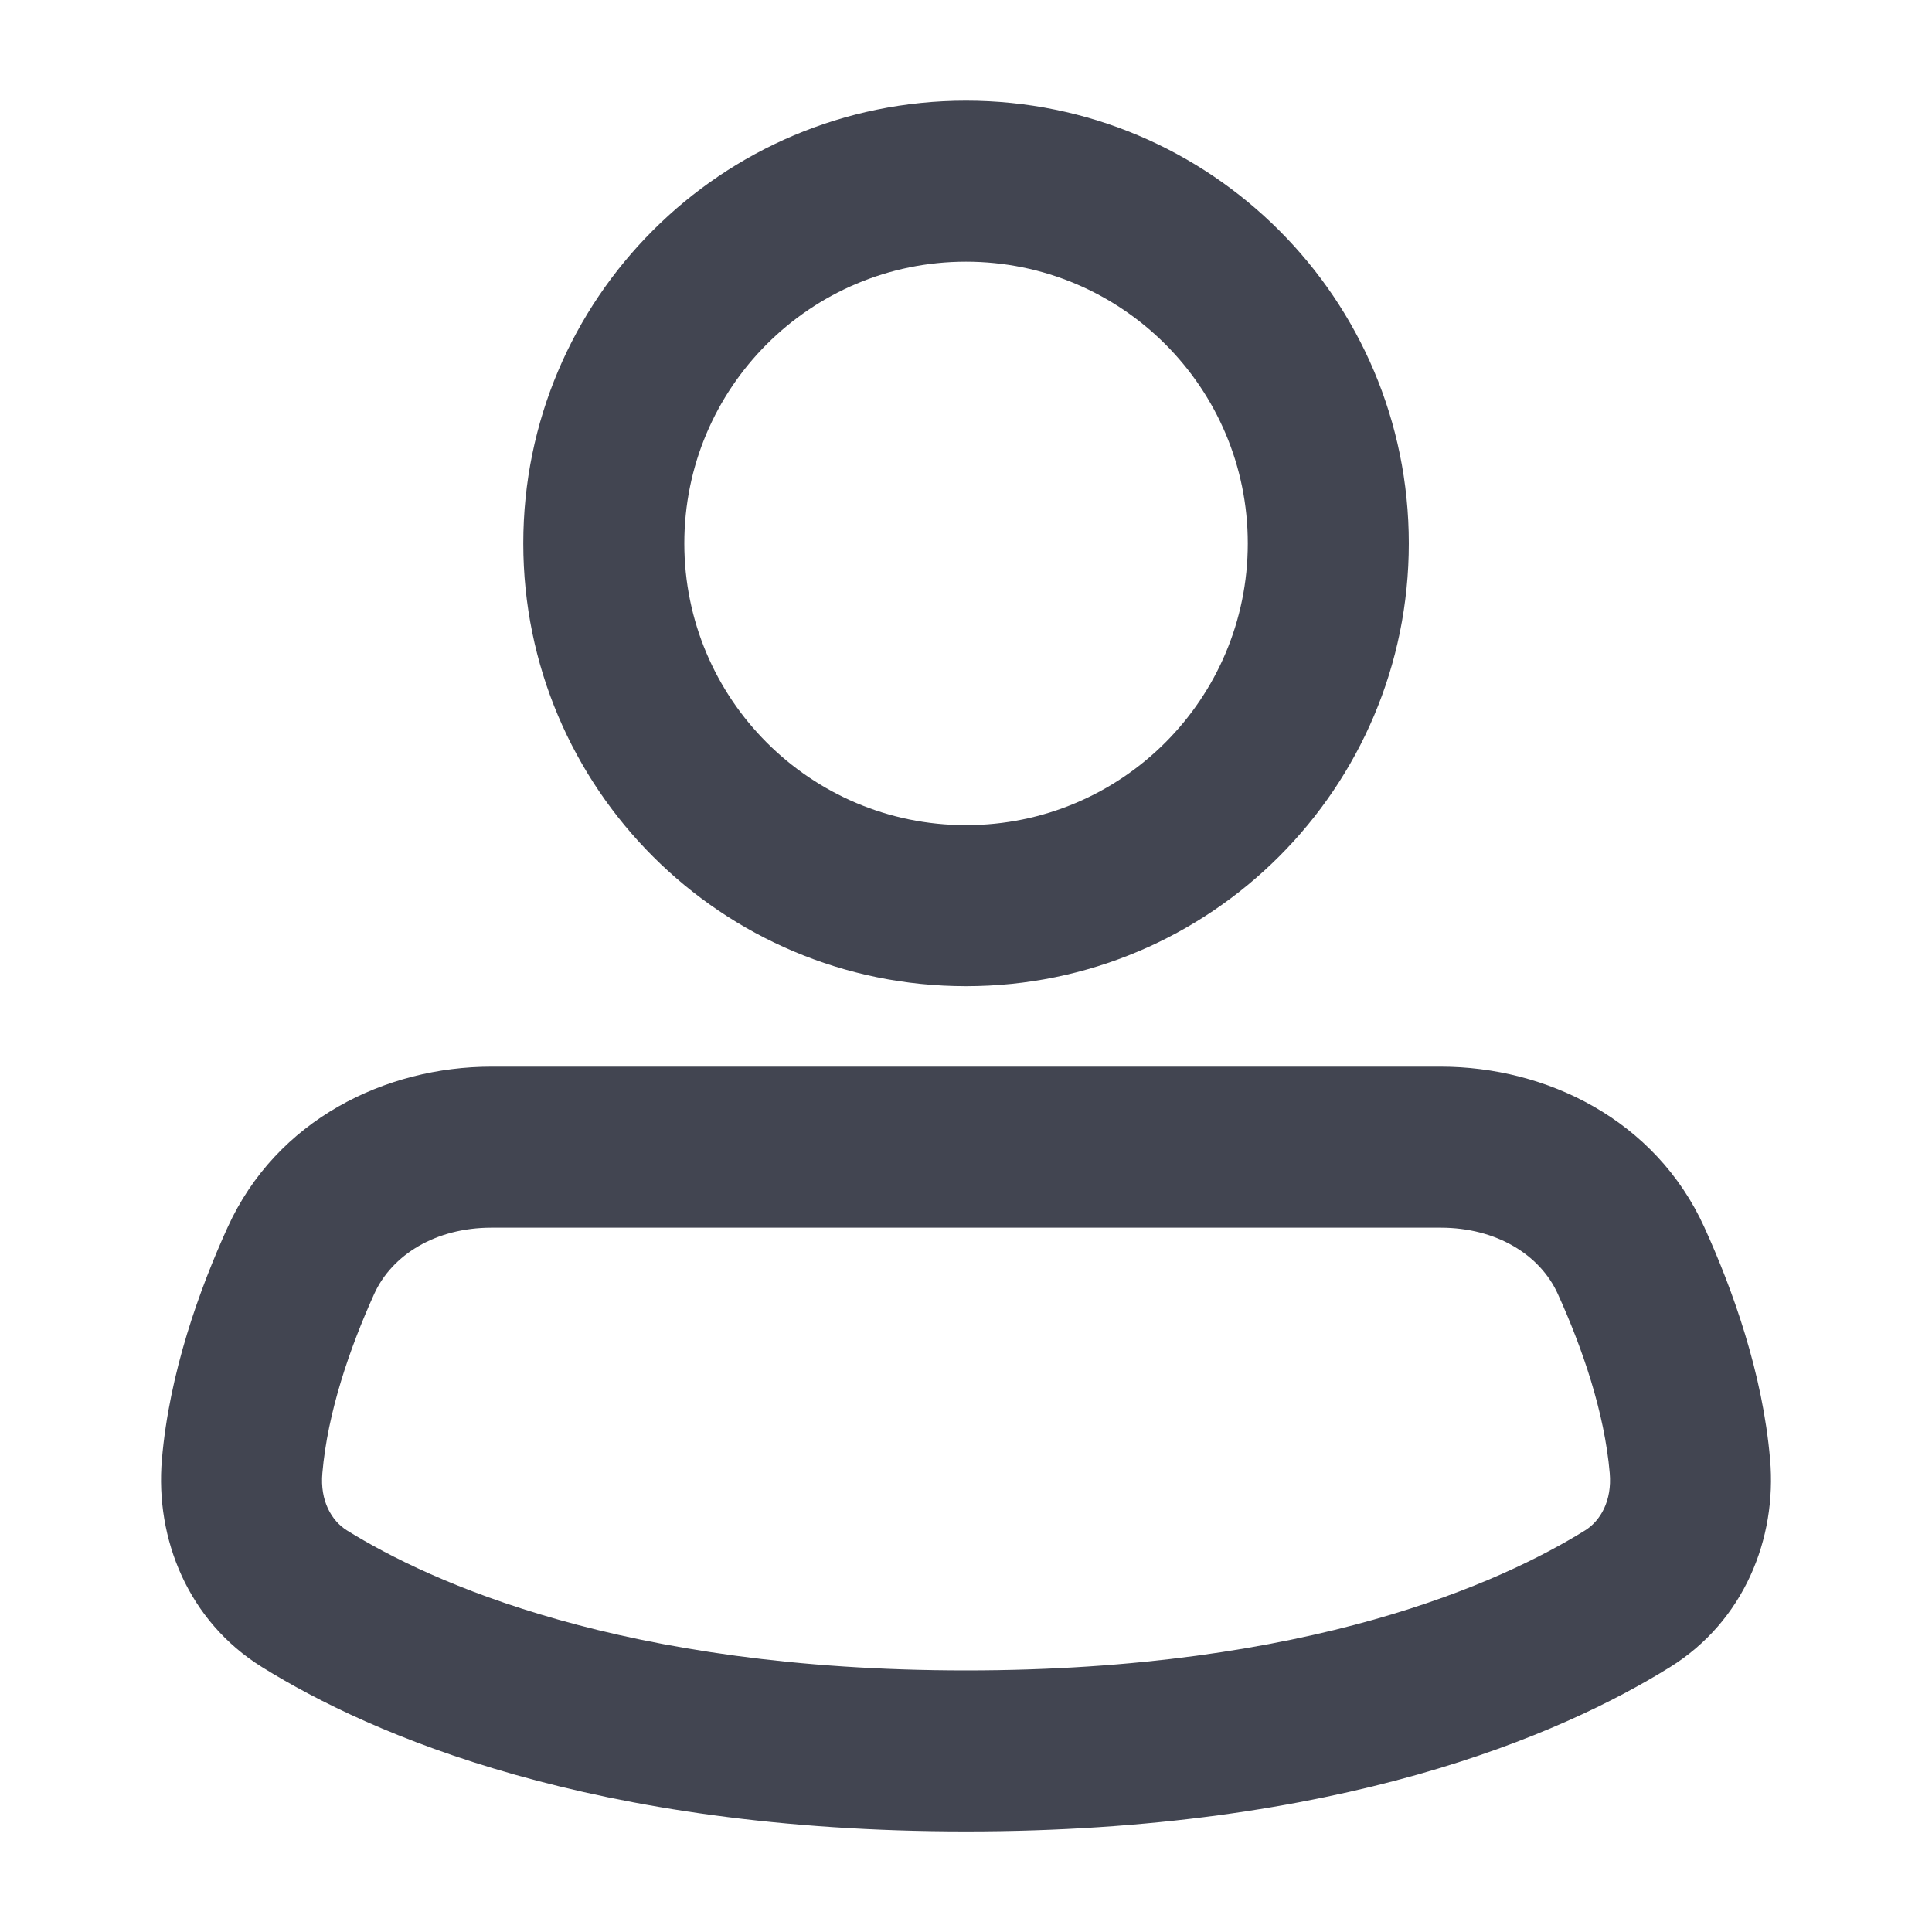
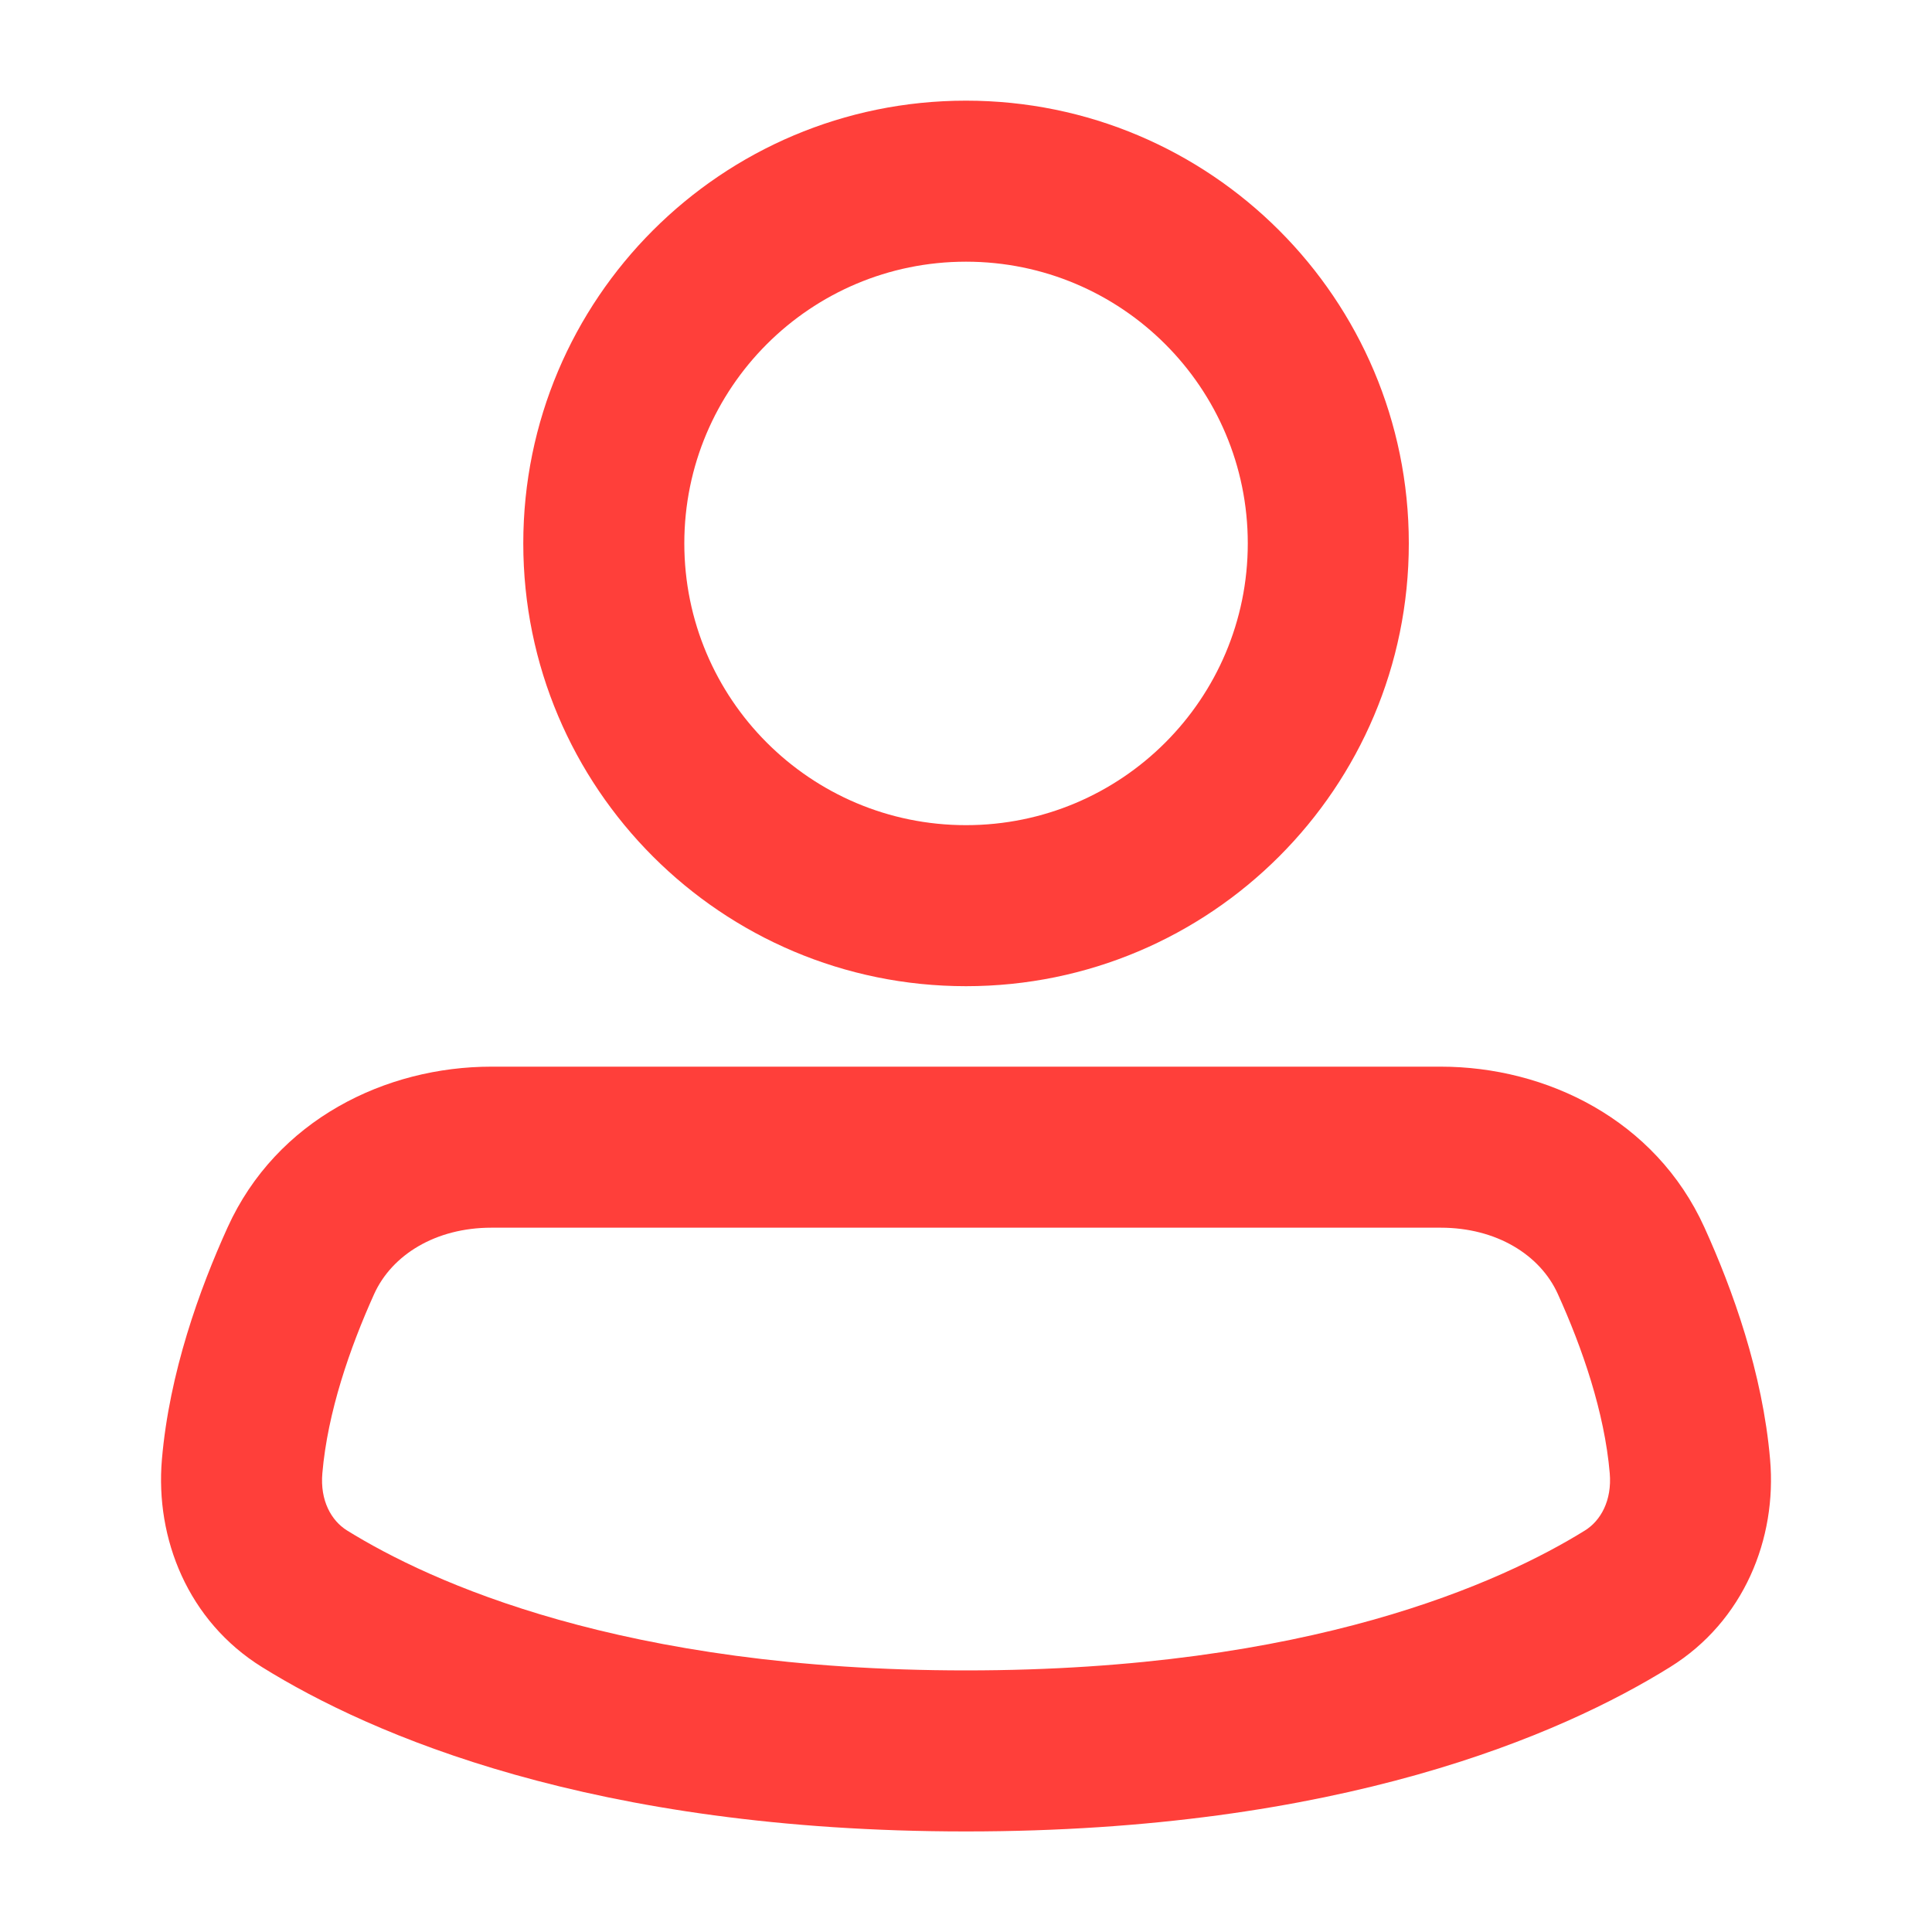
<svg xmlns="http://www.w3.org/2000/svg" width="20" height="20" viewBox="0 0 20 20" fill="none">
-   <path fill-rule="evenodd" clip-rule="evenodd" d="M10 2.709C8.389 2.709 7.084 4.014 7.084 5.625C7.084 7.236 8.389 8.542 10 8.542C11.611 8.542 12.917 7.236 12.917 5.625C12.917 4.014 11.611 2.709 10 2.709ZM5.417 5.625C5.417 3.094 7.469 1.042 10 1.042C12.531 1.042 14.584 3.094 14.584 5.625C14.584 8.157 12.531 10.209 10 10.209C7.469 10.209 5.417 8.157 5.417 5.625Z" fill="#424551" />
-   <path fill-rule="evenodd" clip-rule="evenodd" d="M5.087 12.709C4.509 12.709 4.058 12.99 3.874 13.394C3.621 13.954 3.391 14.62 3.337 15.251C3.312 15.534 3.43 15.742 3.592 15.843C4.45 16.375 6.437 17.292 10 17.292C13.563 17.292 15.55 16.375 16.408 15.843C16.57 15.742 16.688 15.534 16.664 15.251C16.61 14.62 16.38 13.954 16.126 13.394C15.943 12.99 15.491 12.709 14.914 12.709H5.087ZM2.356 12.706C2.863 11.589 3.994 11.042 5.087 11.042H14.914C16.006 11.042 17.137 11.589 17.644 12.706C17.935 13.347 18.247 14.21 18.324 15.109C18.395 15.927 18.054 16.782 17.288 17.258C16.16 17.959 13.867 18.959 10 18.959C6.134 18.959 3.841 17.959 2.713 17.258C1.946 16.782 1.606 15.927 1.676 15.109C1.753 14.21 2.065 13.347 2.356 12.706Z" fill="#424551" />
+   <path fill-rule="evenodd" clip-rule="evenodd" d="M10 2.709C8.389 2.709 7.084 4.014 7.084 5.625C7.084 7.236 8.389 8.542 10 8.542C11.611 8.542 12.917 7.236 12.917 5.625C12.917 4.014 11.611 2.709 10 2.709ZM5.417 5.625C5.417 3.094 7.469 1.042 10 1.042C12.531 1.042 14.584 3.094 14.584 5.625C14.584 8.157 12.531 10.209 10 10.209C7.469 10.209 5.417 8.157 5.417 5.625Z" fill="#FF3F3A" />
+   <path fill-rule="evenodd" clip-rule="evenodd" d="M5.087 12.709C4.509 12.709 4.058 12.99 3.874 13.394C3.621 13.954 3.391 14.62 3.337 15.251C3.312 15.534 3.43 15.742 3.592 15.843C4.45 16.375 6.437 17.292 10 17.292C13.563 17.292 15.55 16.375 16.408 15.843C16.57 15.742 16.688 15.534 16.664 15.251C16.61 14.62 16.38 13.954 16.126 13.394C15.943 12.99 15.491 12.709 14.914 12.709H5.087ZM2.356 12.706C2.863 11.589 3.994 11.042 5.087 11.042H14.914C16.006 11.042 17.137 11.589 17.644 12.706C17.935 13.347 18.247 14.21 18.324 15.109C18.395 15.927 18.054 16.782 17.288 17.258C16.16 17.959 13.867 18.959 10 18.959C6.134 18.959 3.841 17.959 2.713 17.258C1.946 16.782 1.606 15.927 1.676 15.109C1.753 14.21 2.065 13.347 2.356 12.706Z" fill="#FF3F3A" />
</svg>
